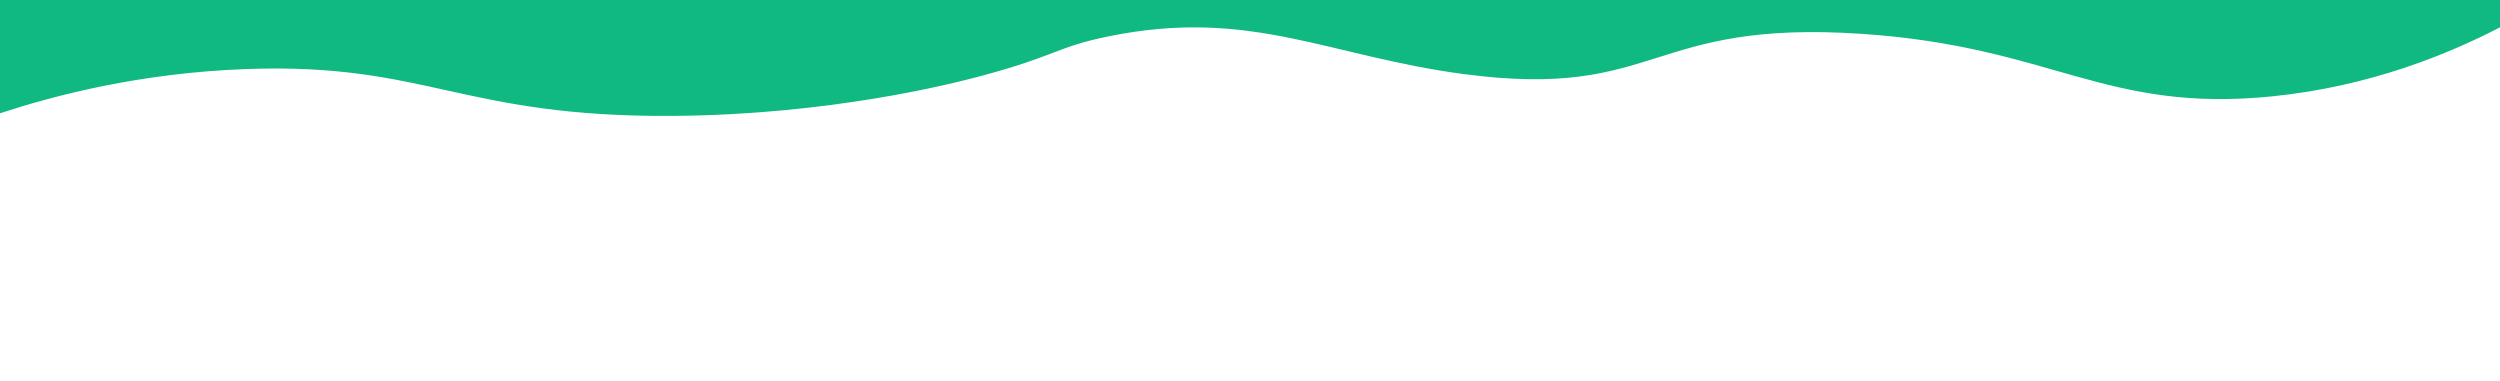
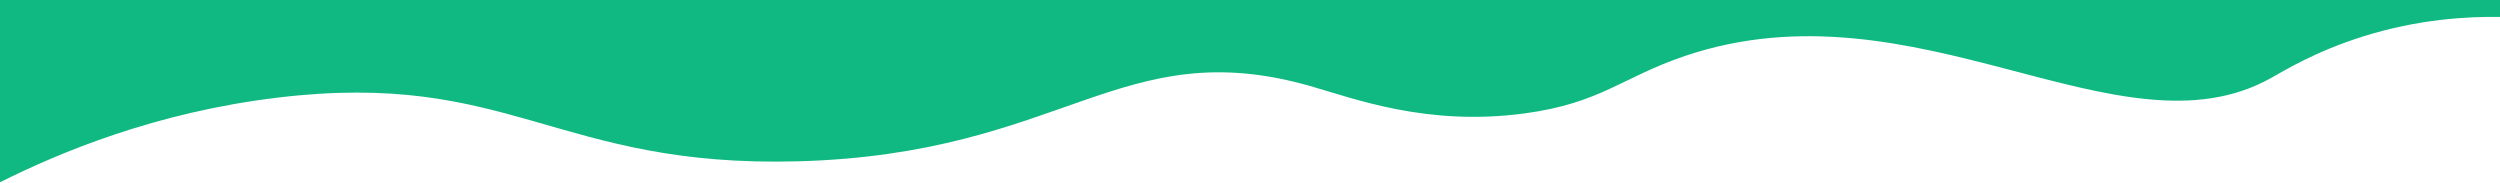
- <svg xmlns="http://www.w3.org/2000/svg" viewBox="0 0 1920 292">
+ <svg xmlns="http://www.w3.org/2000/svg" viewBox="0 0 1920 140">
  <defs>
    <style>
      .d {
-         fill: none;
-       }
- 
-       .e {
        fill: #10b981;
      }
    </style>
  </defs>
  <g id="a" data-name="Layer 1" />
  <g id="b" data-name="Layer 2">
    <g id="c" data-name="Layer 1">
-       <g>
-         <rect class="d" width="1920" height="292" />
-         <path class="e" d="M0,87c40.747-13.346,107.142-31.114,190-34,137.993-4.806,164.14,37.154,327,36,120.975-.857,214.228-24.772,234-30,60.594-16.021,59.39-22.665,100-31,109.26-22.425,168.783,15.239,274,29,149.648,19.572,139.657-42.131,305-31,146.611,9.87,186.384,60.962,315,48,75.702-7.63,135.826-32.778,175-53V0H0V87Z" />
-       </g>
+       <path class="d" d="M0,140c46.276-23.187,119.683-53.742,213-65,178.958-21.59,214.099,53.974,399.99,48.888,204.231-5.588,247.597-99.144,393.01-57.888,33.929,9.626,89.682,31.207,164.836,21.107,58.65-7.882,74.78-27.756,123.164-44.107,177.661-60.041,333.607,81.715,450,17,9.745-5.419,33.913-20.458,71.165-32.112,42.113-13.175,79.382-15.277,104.835-14.888V0H0V140Z" />
    </g>
  </g>
</svg>
